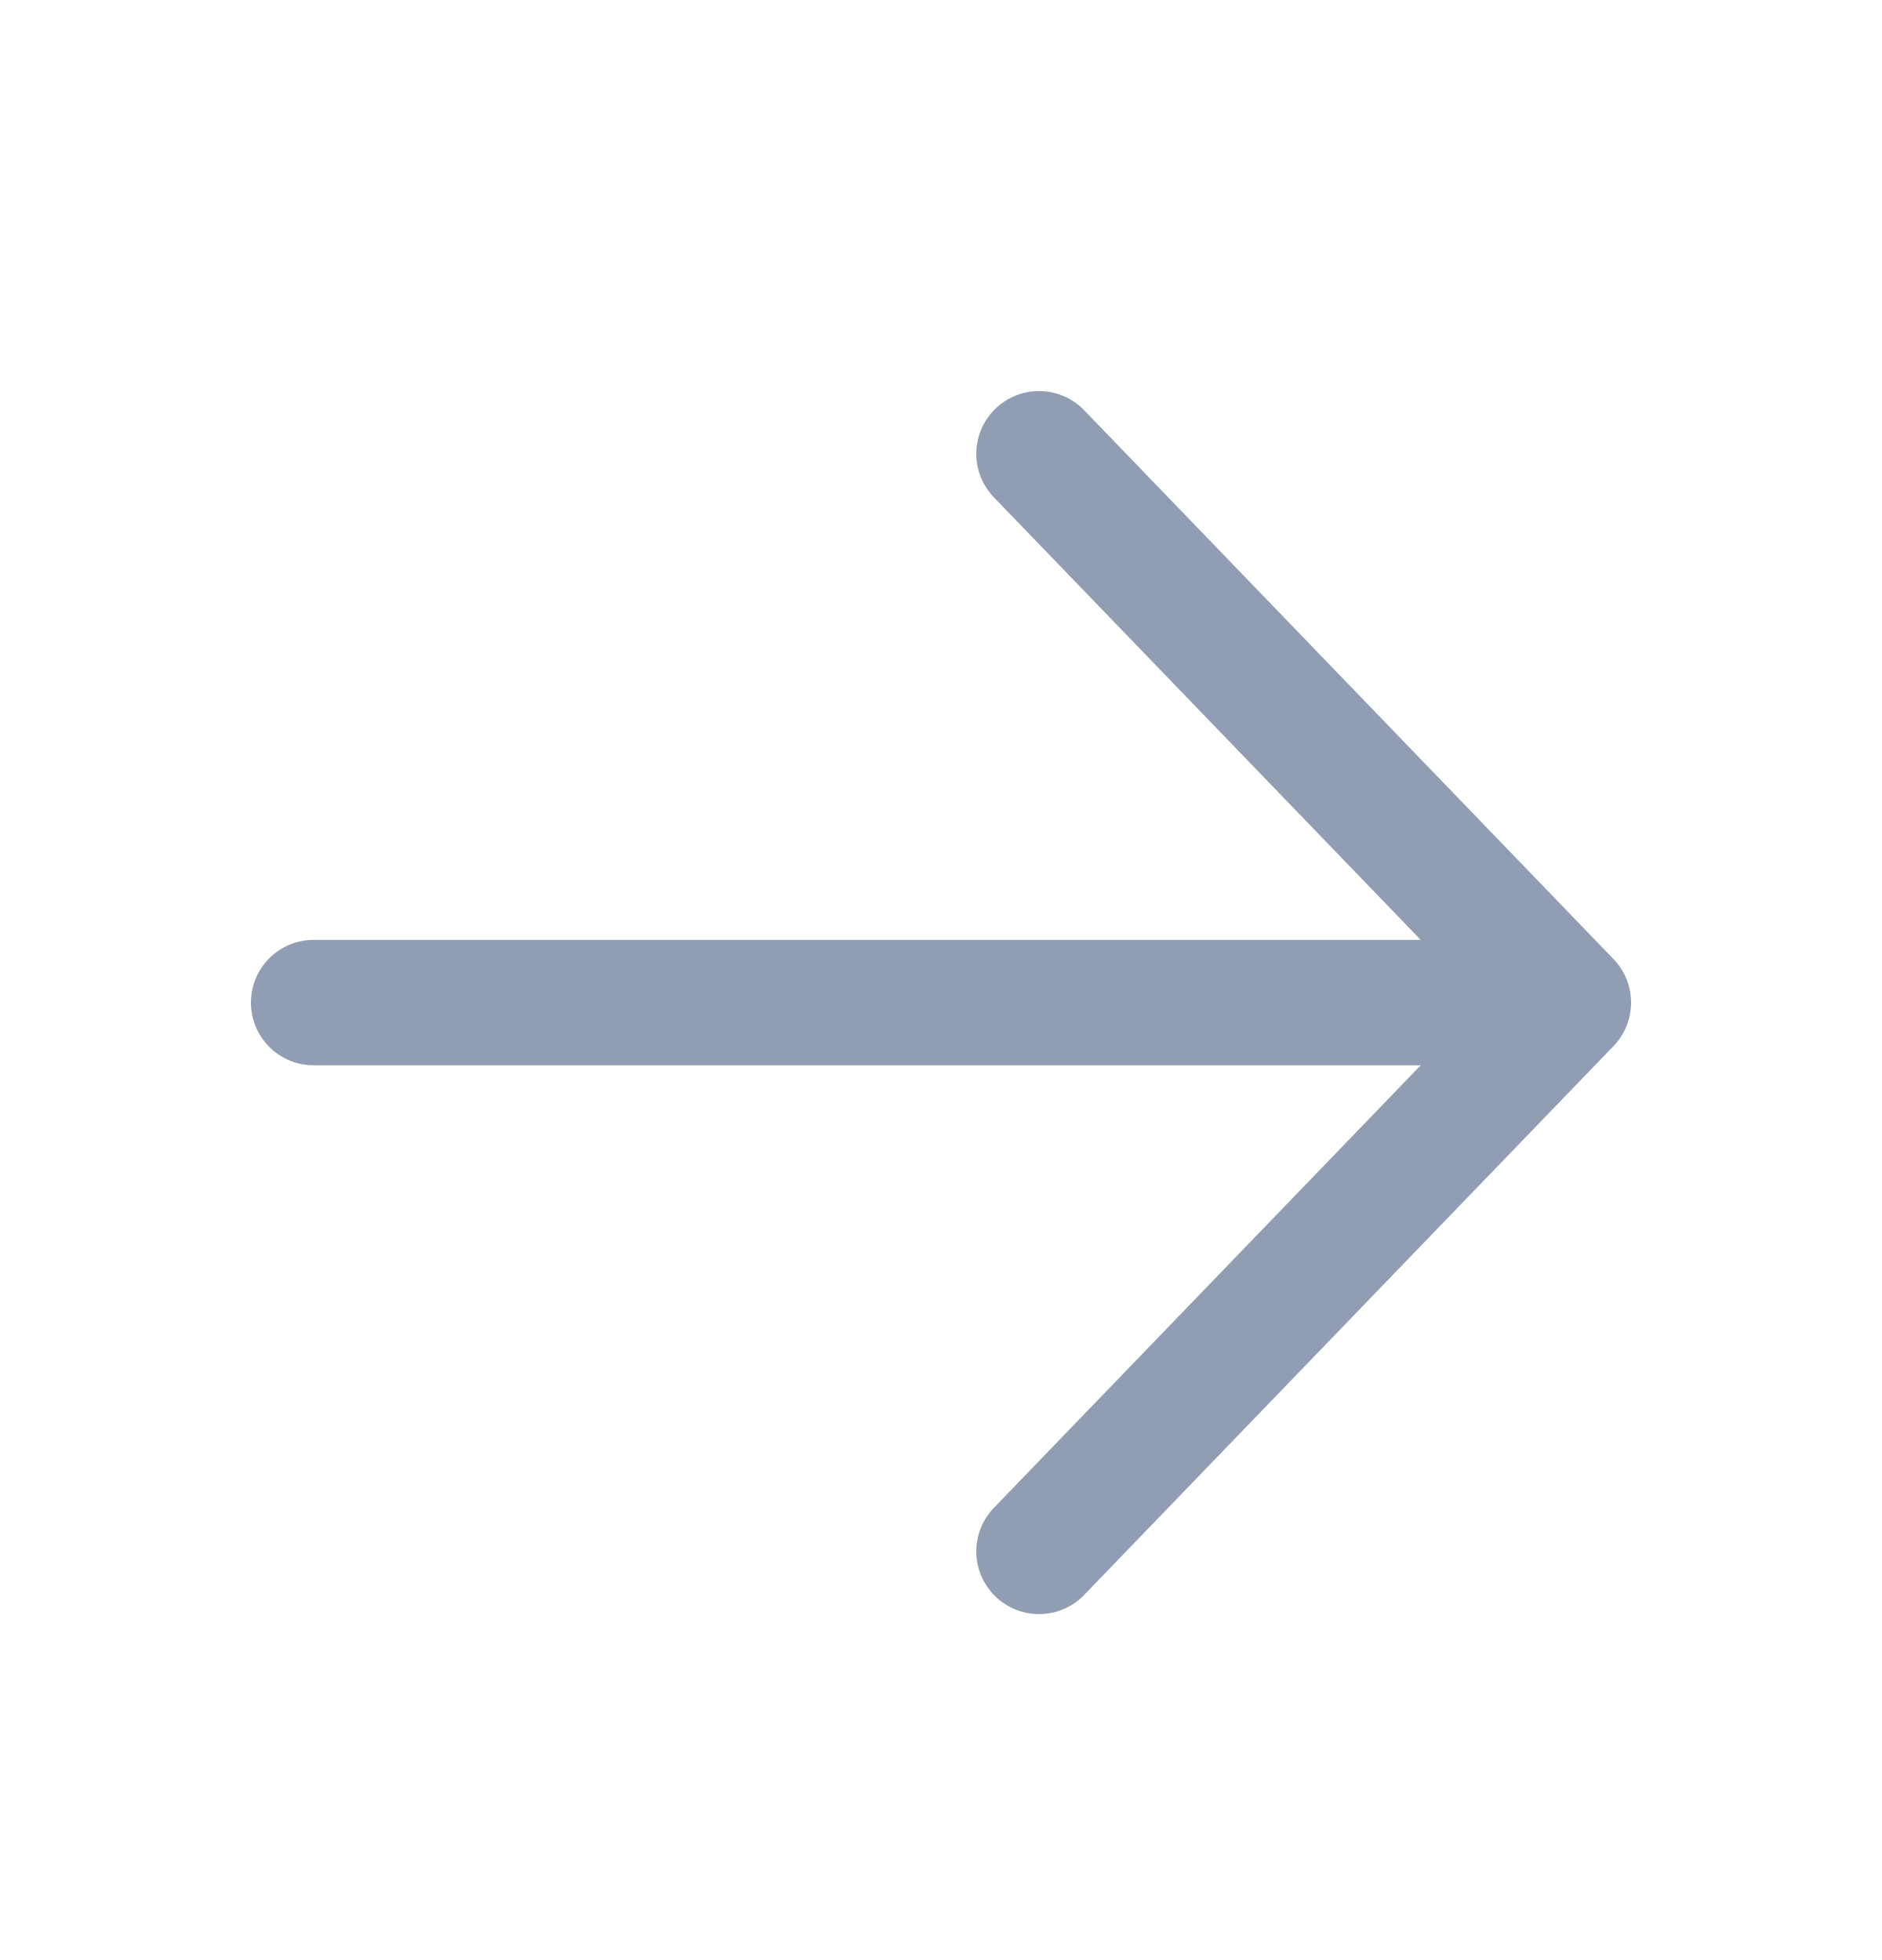
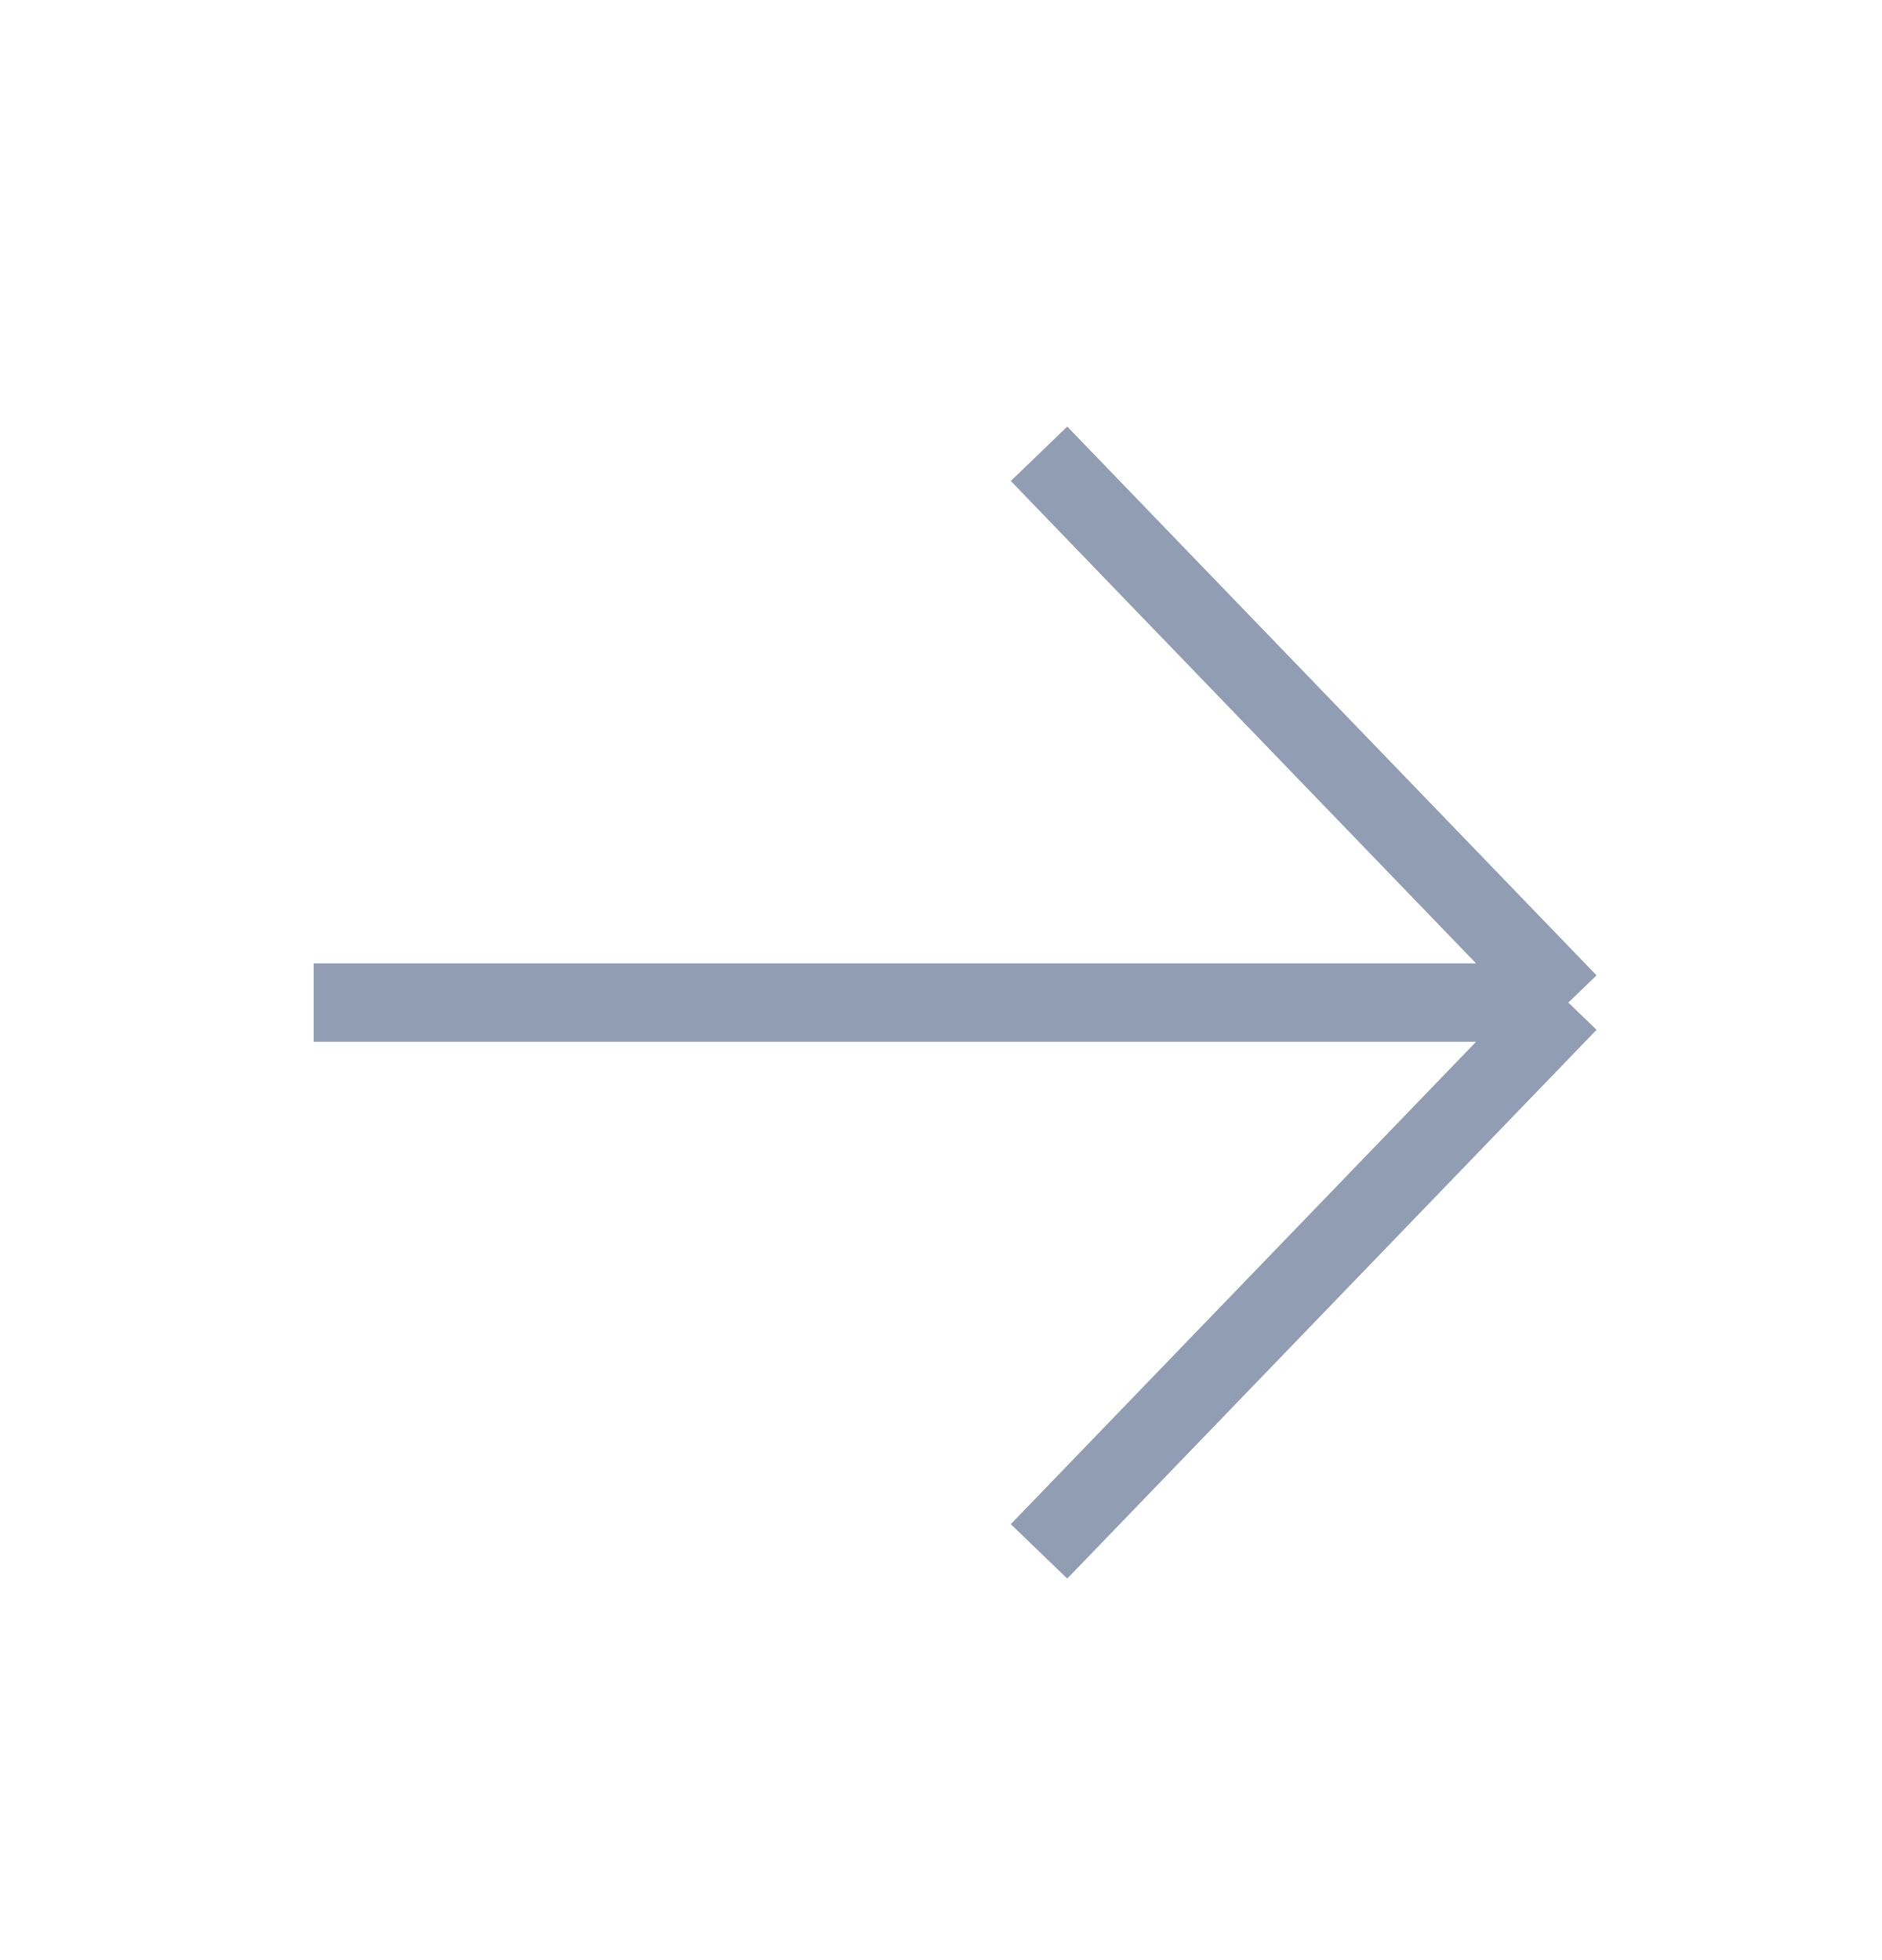
<svg xmlns="http://www.w3.org/2000/svg" width="24" height="25" viewBox="0 0 24 25" fill="none">
  <g id="Arrow Right">
-     <path id="Vector 190" d="M20 12.788L13.25 19.788M20 12.788L13.25 5.788M20 12.788L4 12.788" stroke="#909DB3" stroke-width="1.6" stroke-linecap="round" stroke-linejoin="round" />
+     <path id="Vector 190" d="M20 12.788L13.25 19.788M20 12.788L13.25 5.788M20 12.788L4 12.788" stroke="#909DB3" strokeWidth="1.6" strokeLinecap="round" strokeLinejoin="round" />
  </g>
</svg>
